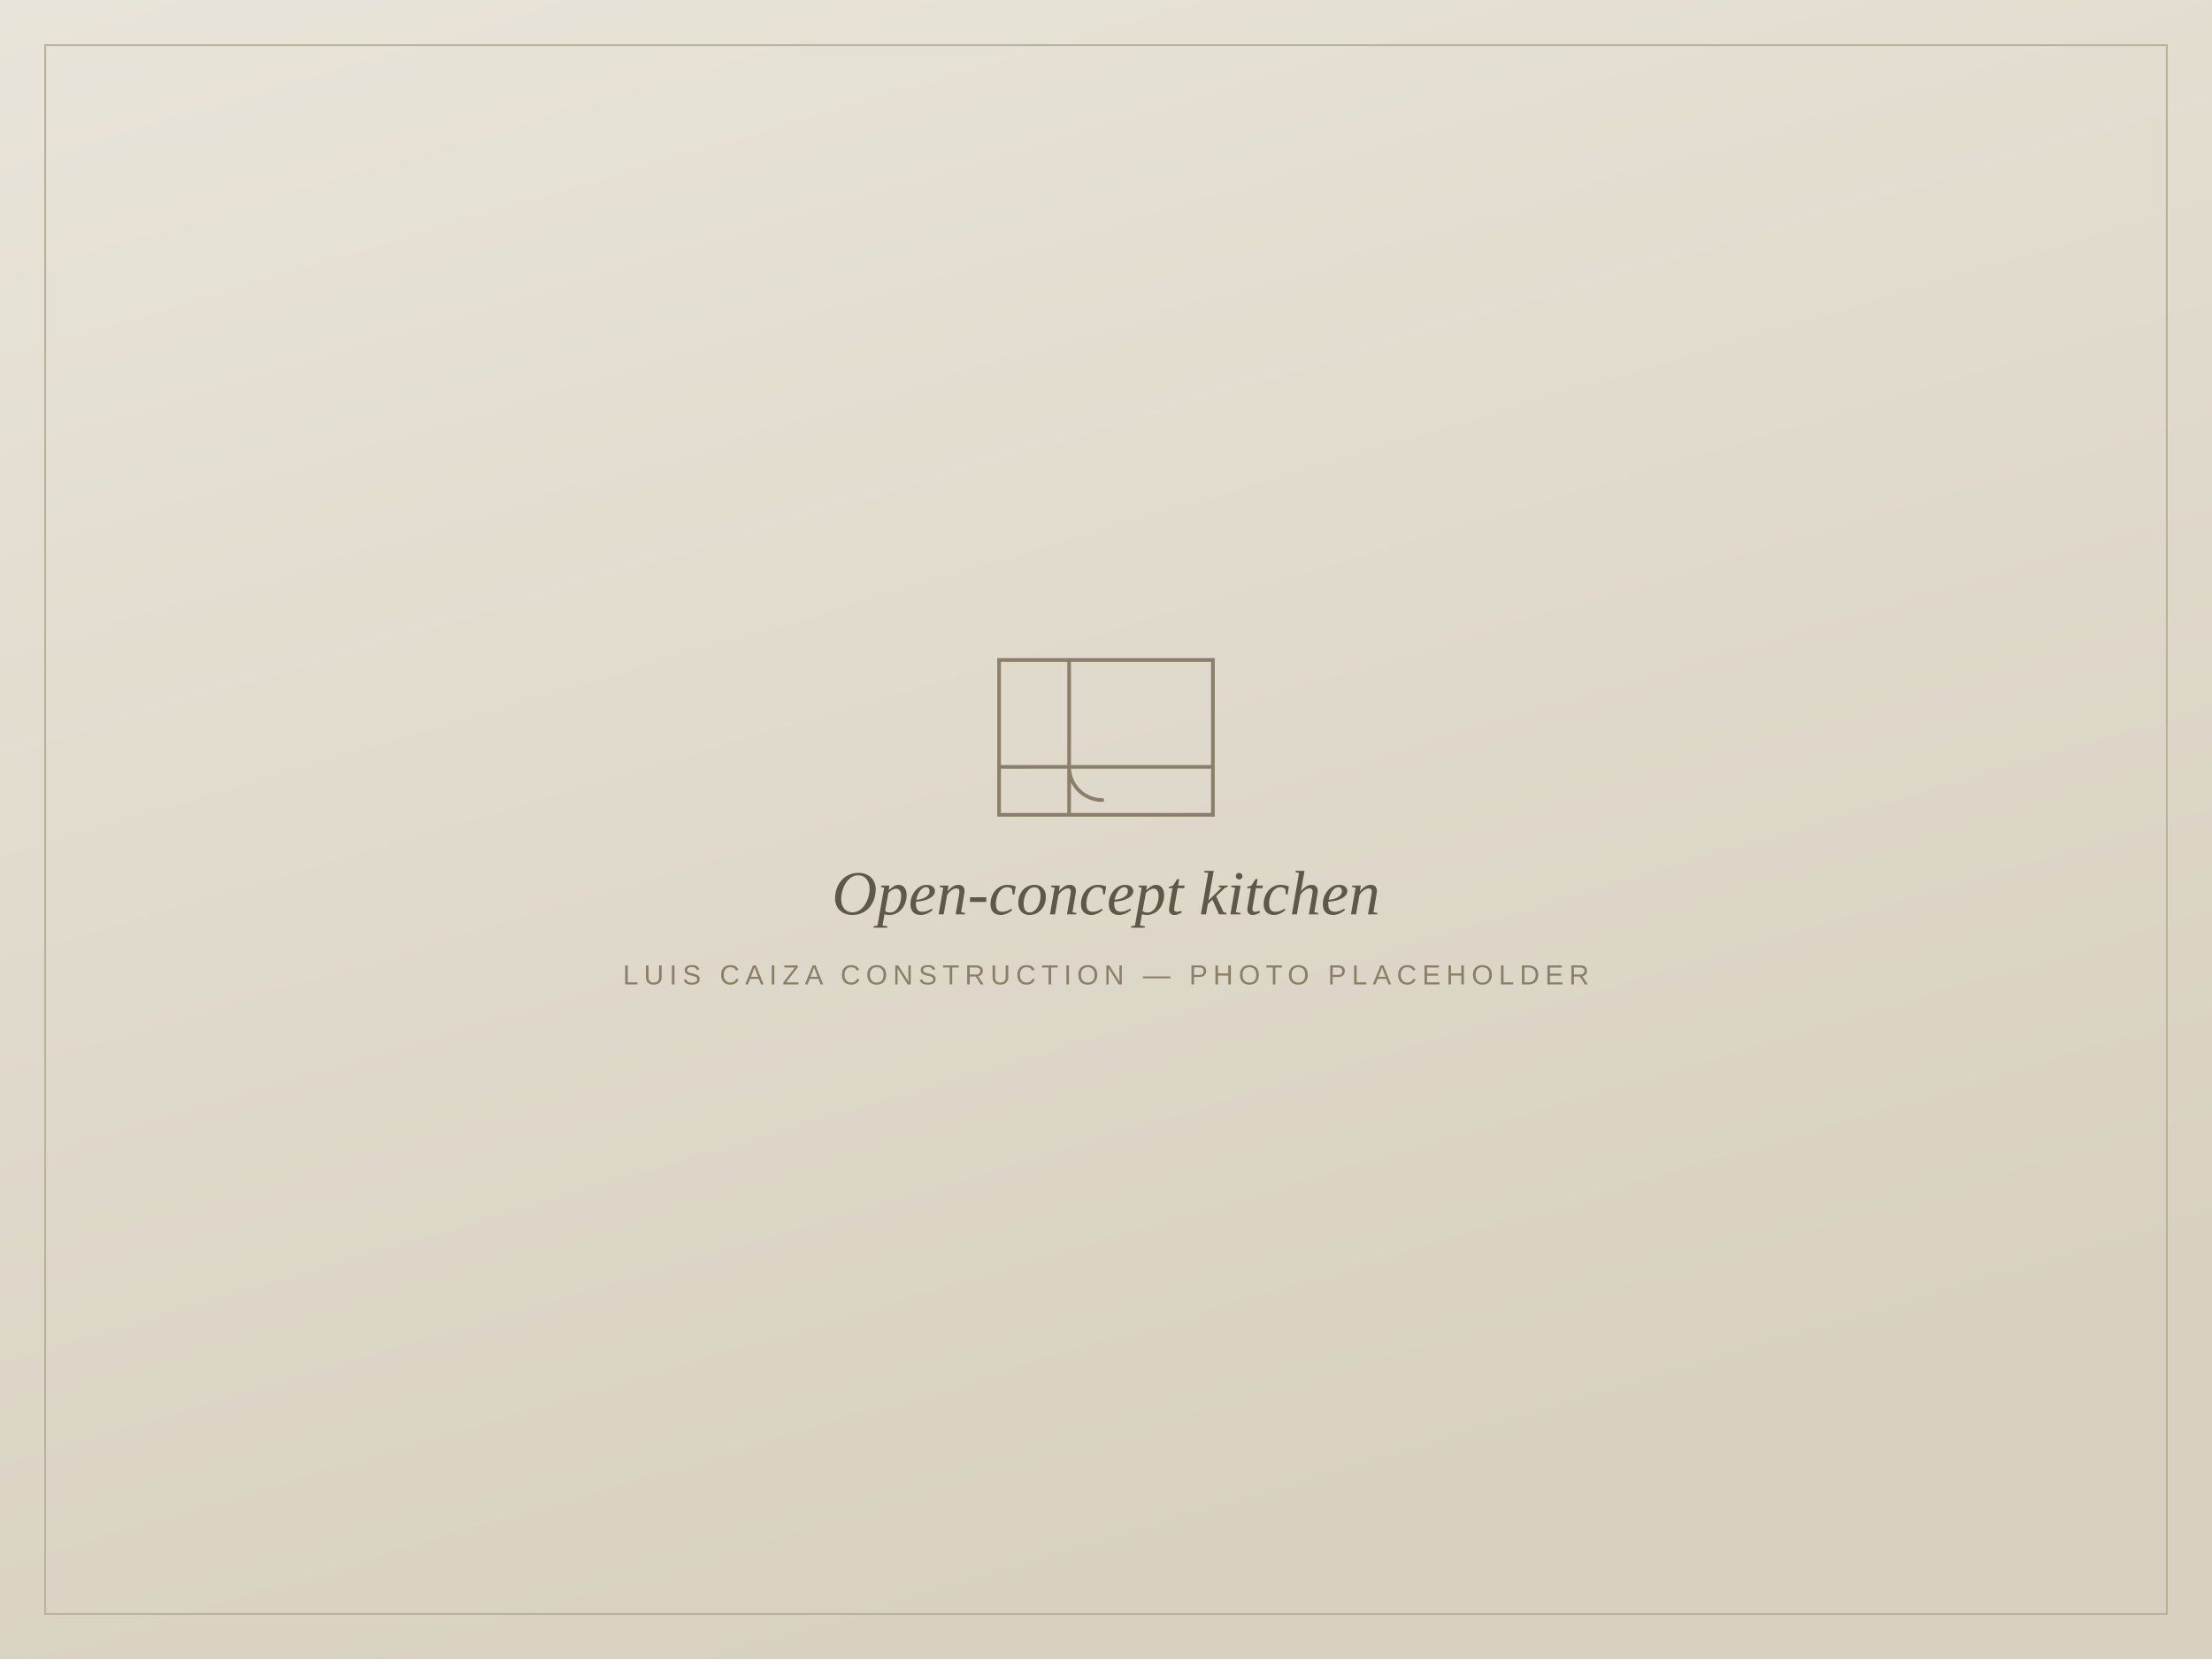
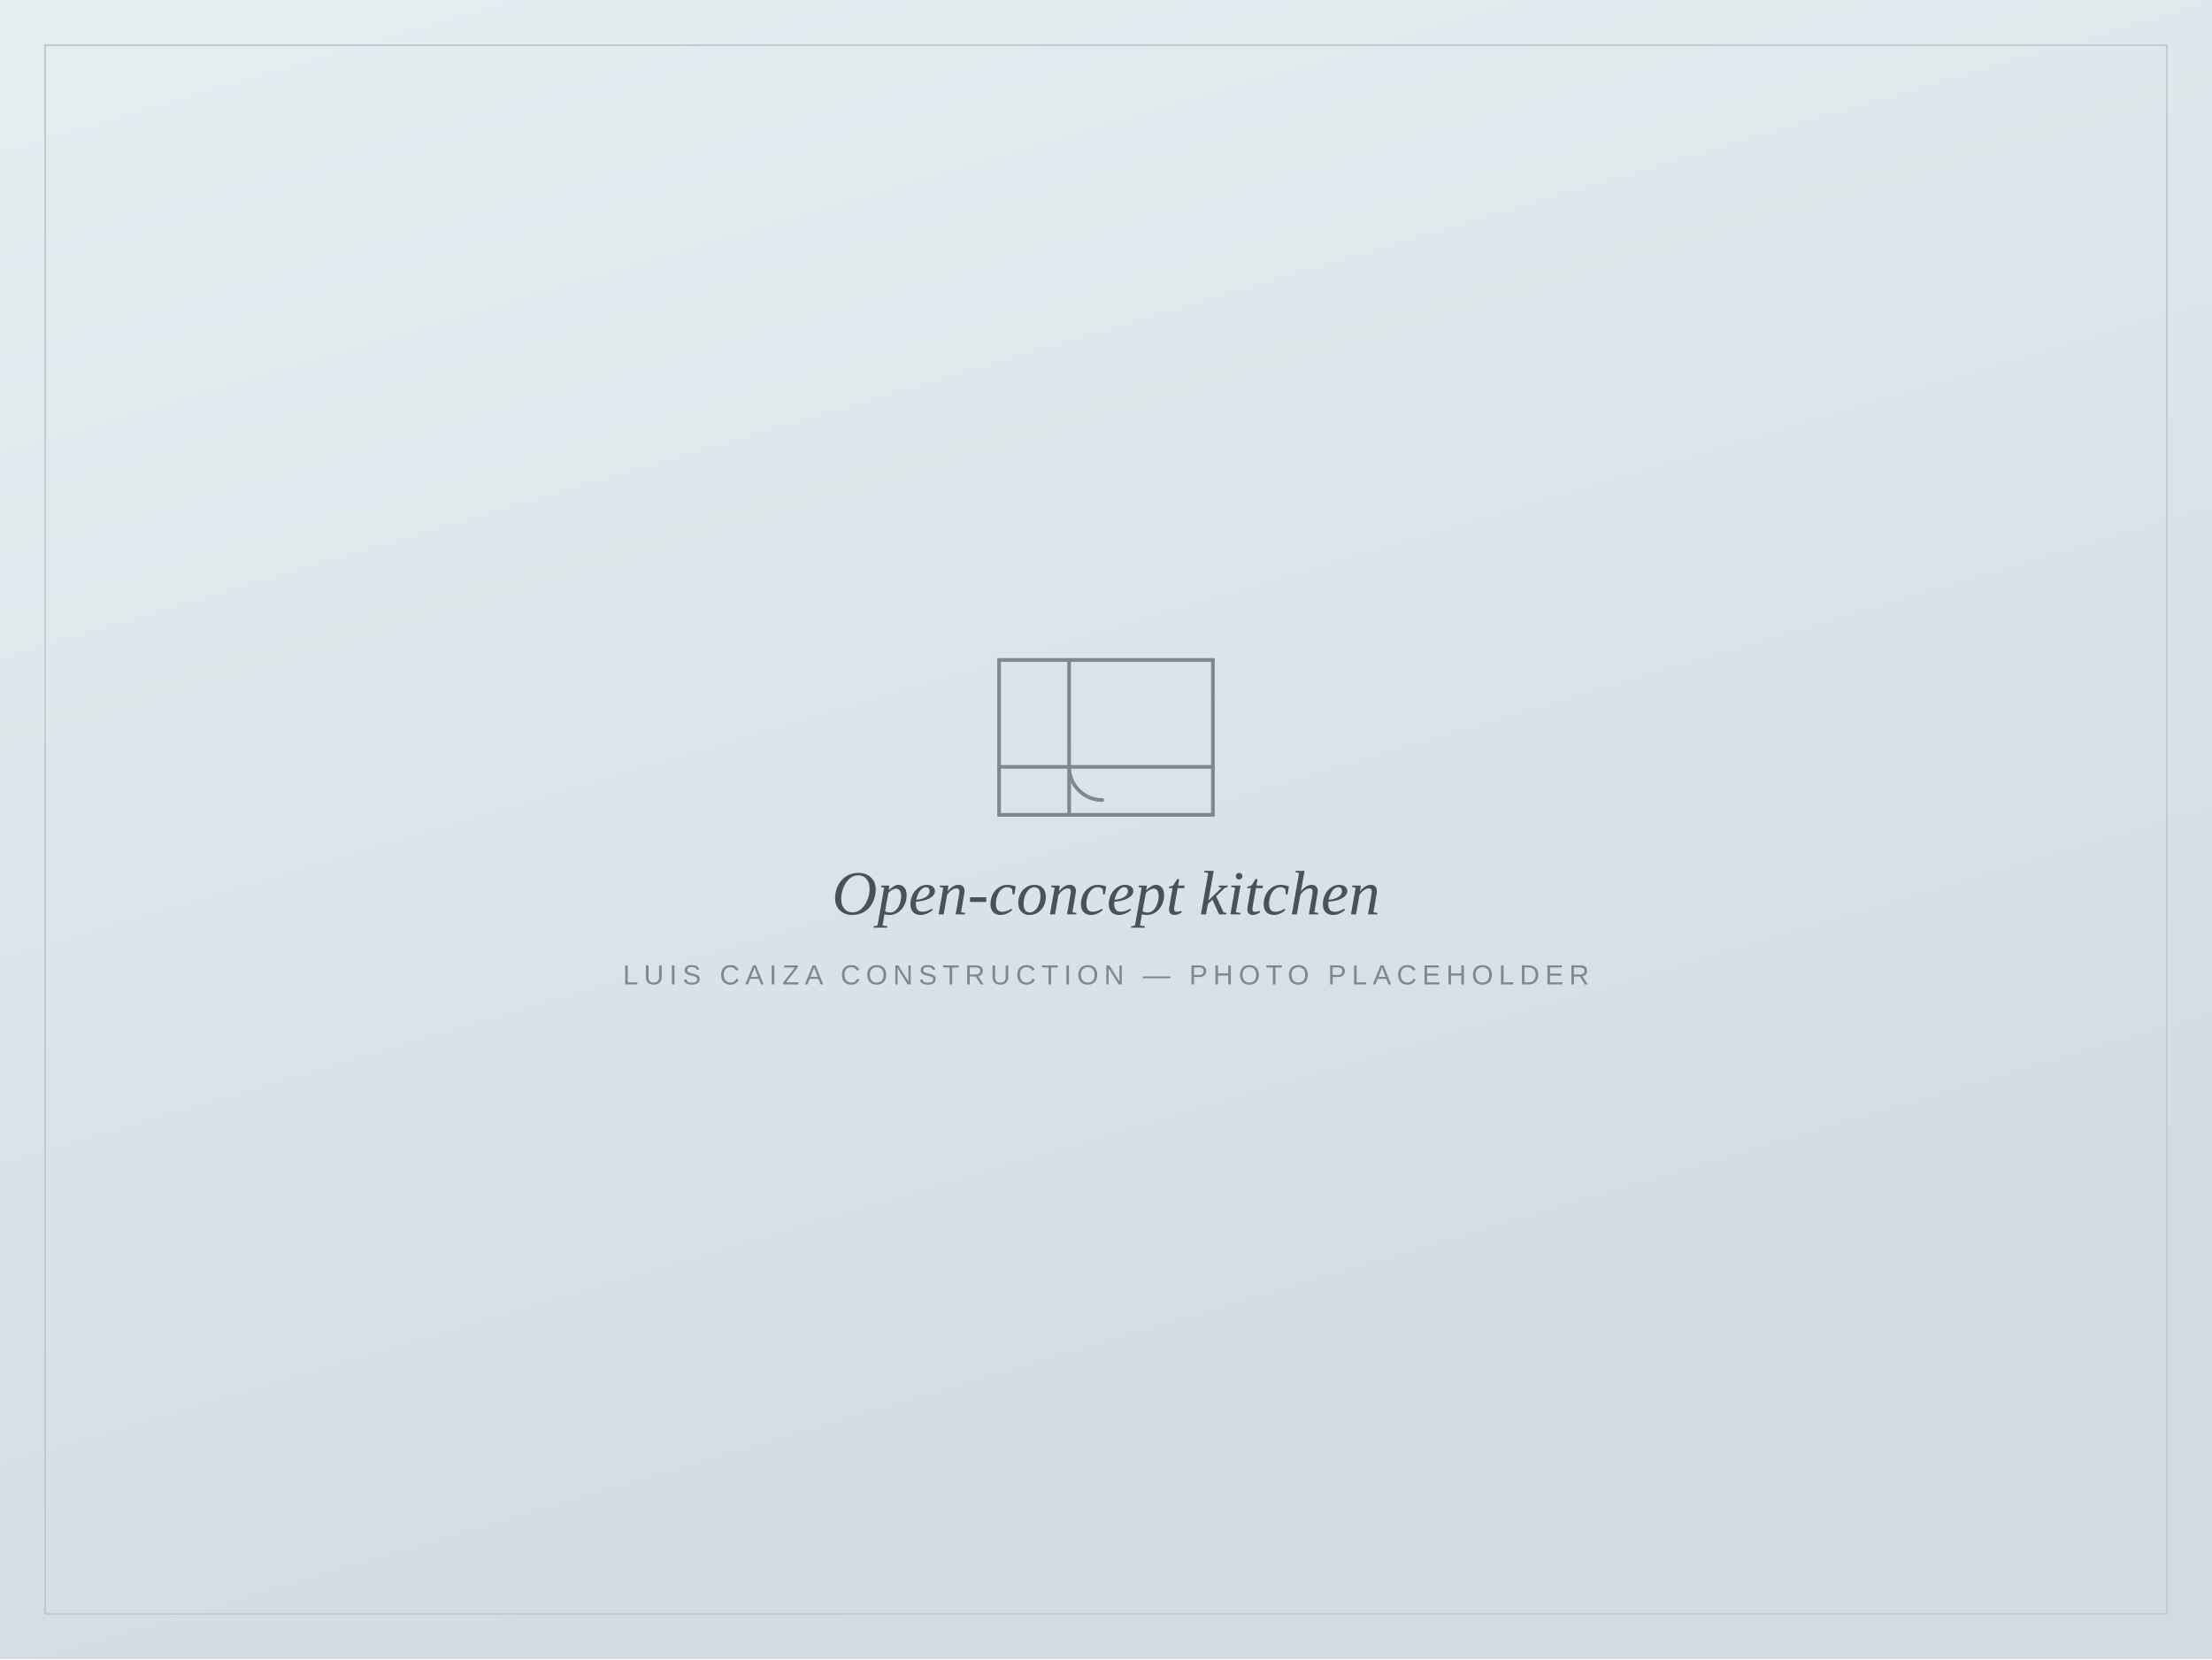
<svg xmlns="http://www.w3.org/2000/svg" width="1200" height="900" viewBox="0 0 1200 900" role="img" aria-label="Open-concept kitchen — photo placeholder">
  <defs>
    <linearGradient id="p" x1="0" y1="0" x2="0.4" y2="1">
-       <stop offset="0" stop-color="#e9e4d9" />
-       <stop offset="1" stop-color="#d8d1c1" />
+       <stop offset="0" stop-color="#e7eef2" />
+       <stop offset="1" stop-color="#d1dbe1" />
    </linearGradient>
  </defs>
  <rect width="1200" height="900" fill="url(#p)" />
-   <rect x="24.5" y="24.5" width="1151" height="851" fill="none" stroke="#b9b19c" stroke-width="1" />
-   <g stroke="#8a8069" stroke-width="2" fill="none" stroke-linecap="round">
+   <rect x="24.5" y="24.5" width="1151" height="851" fill="none" stroke="#c0cbd2" stroke-width="1" />
+   <g stroke="#7b8992" stroke-width="2" fill="none" stroke-linecap="round">
    <rect x="542" y="358" width="116" height="84" />
    <path d="M542 416 h116" />
    <path d="M580 358 v84 M580 416 a18 18 0 0 0 18 18" />
  </g>
-   <text x="600" y="496" text-anchor="middle" font-family="Georgia, 'Times New Roman', serif" font-style="italic" font-size="34" fill="#5d5849">Open-concept kitchen</text>
-   <text x="600" y="534" text-anchor="middle" font-family="Arial, Helvetica, sans-serif" font-size="15" letter-spacing="3" fill="#8a8069">LUIS CAIZA CONSTRUCTION — PHOTO PLACEHOLDER</text>
+   <text x="600" y="496" text-anchor="middle" font-family="Georgia, 'Times New Roman', serif" font-style="italic" font-size="34" fill="#46535b">Open-concept kitchen</text>
+   <text x="600" y="534" text-anchor="middle" font-family="Arial, Helvetica, sans-serif" font-size="15" letter-spacing="3" fill="#7b8992">LUIS CAIZA CONSTRUCTION — PHOTO PLACEHOLDER</text>
</svg>
